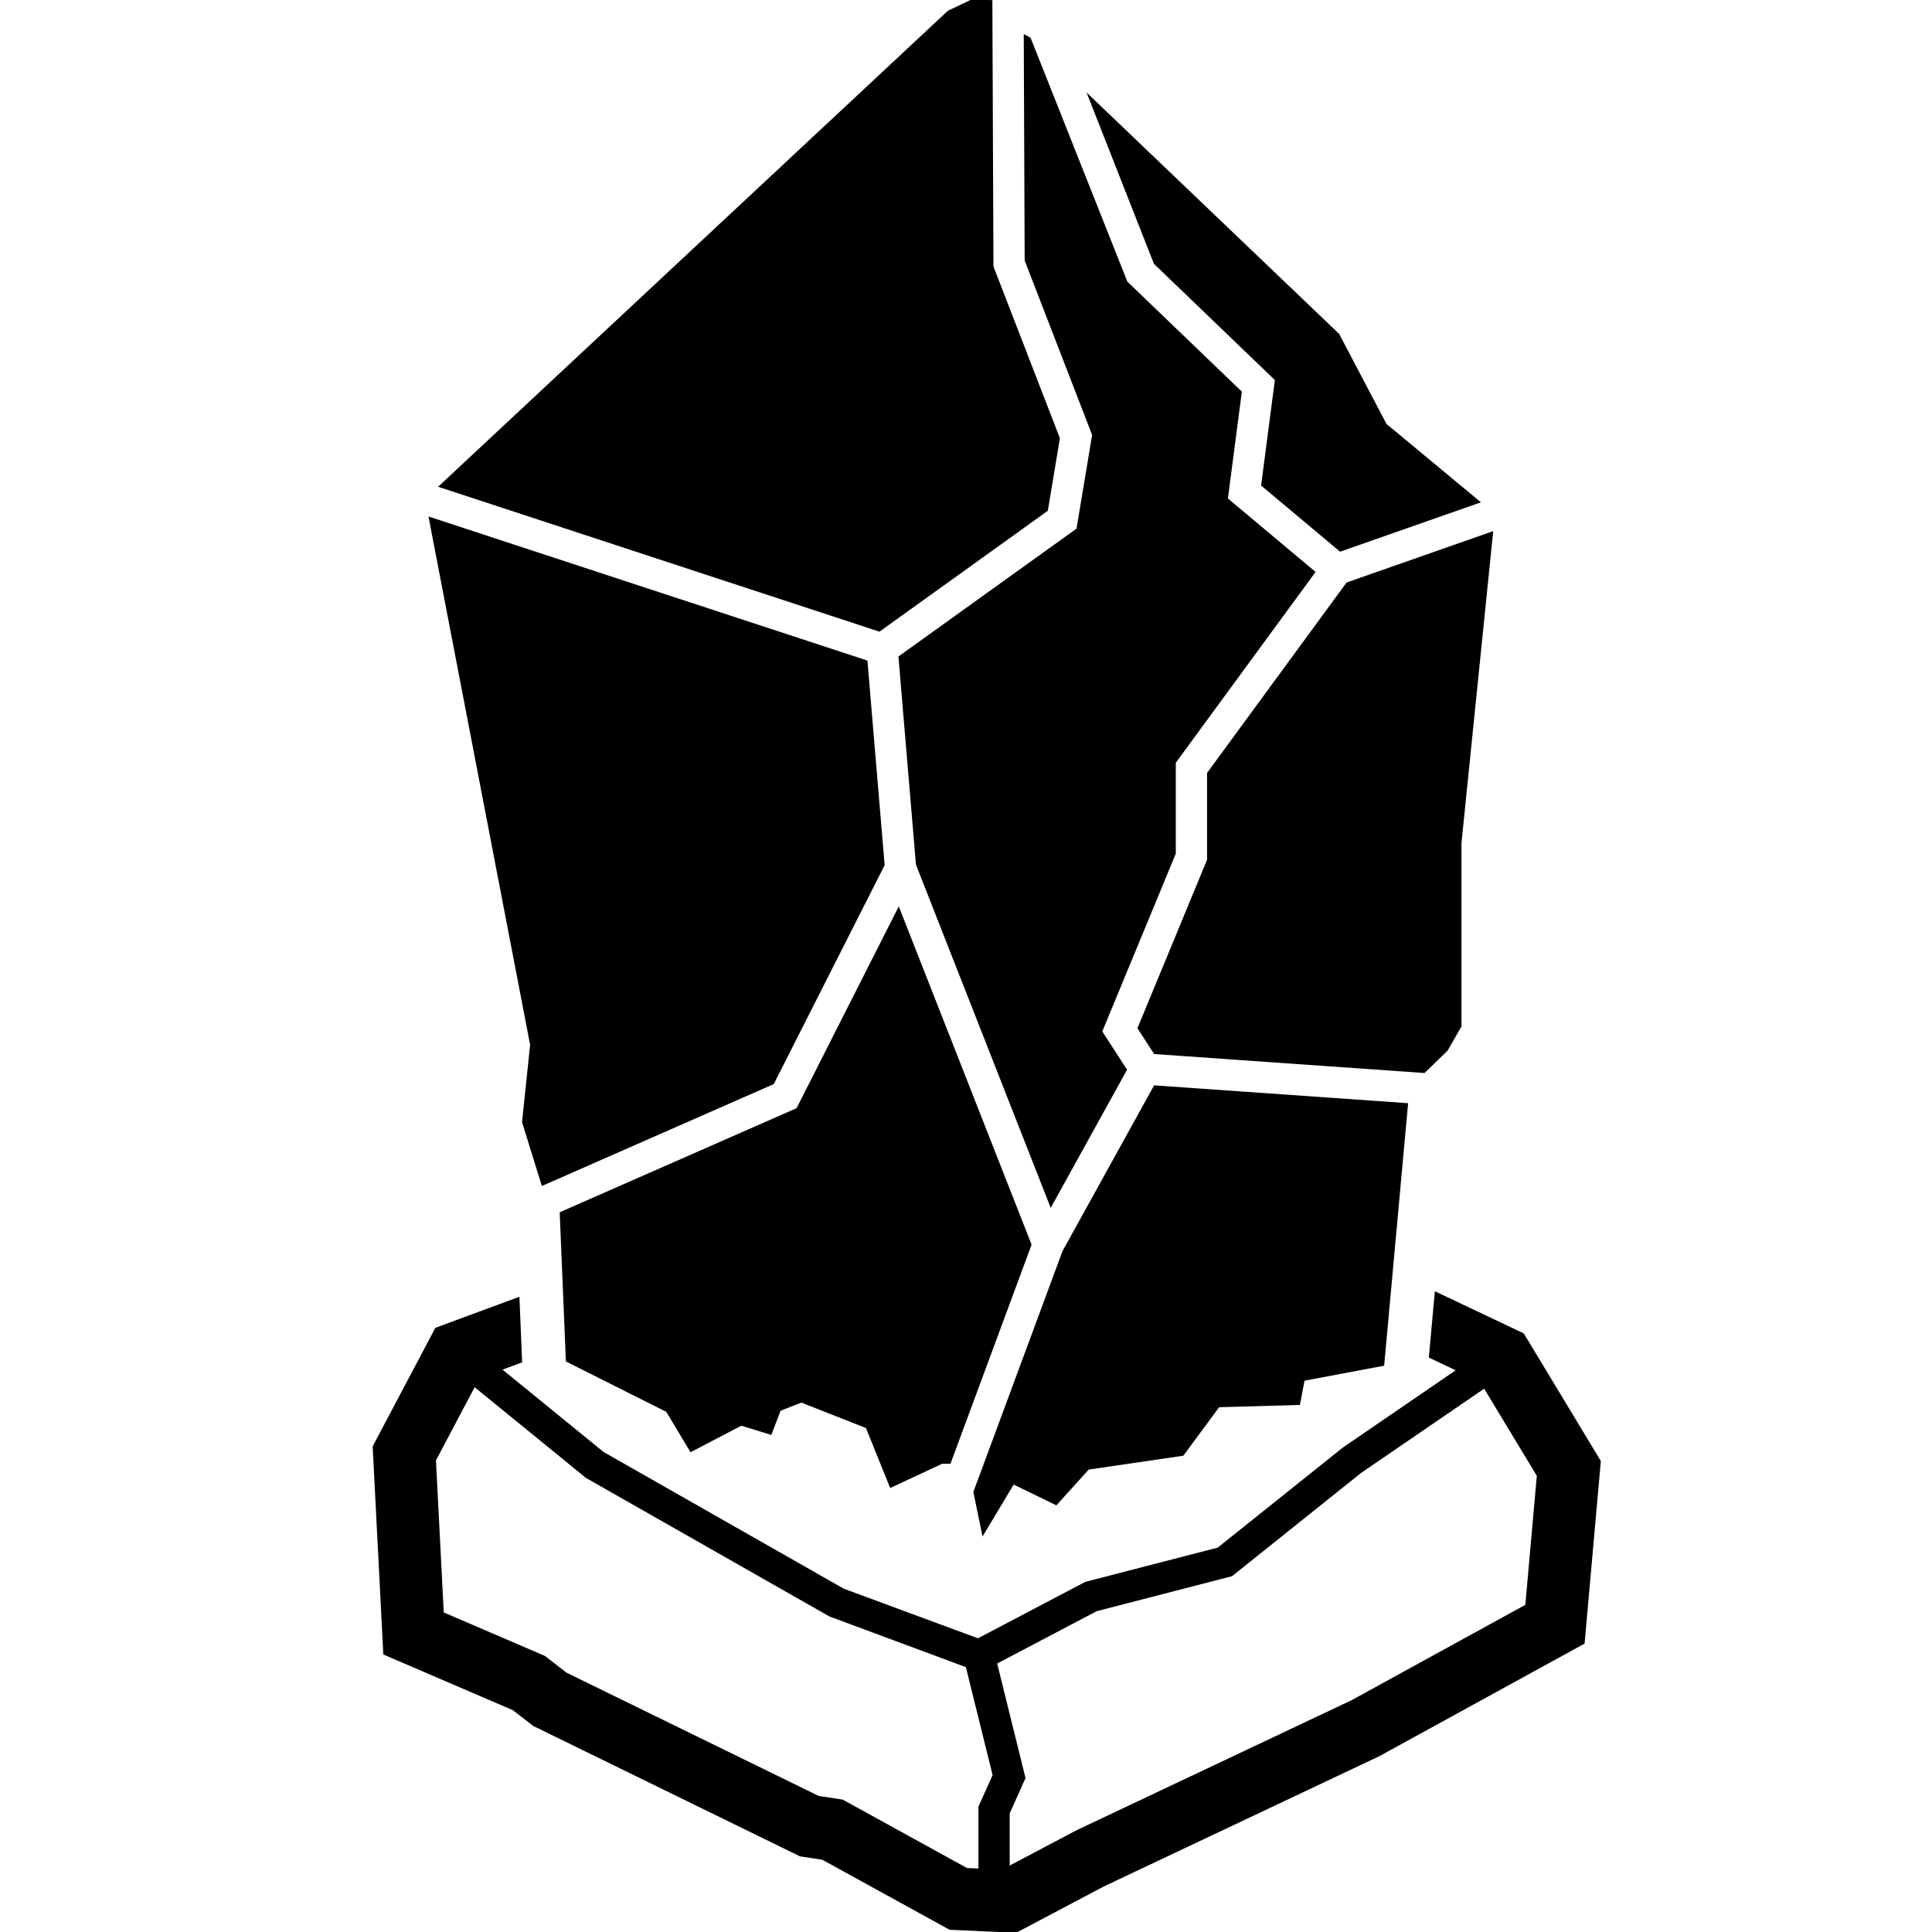
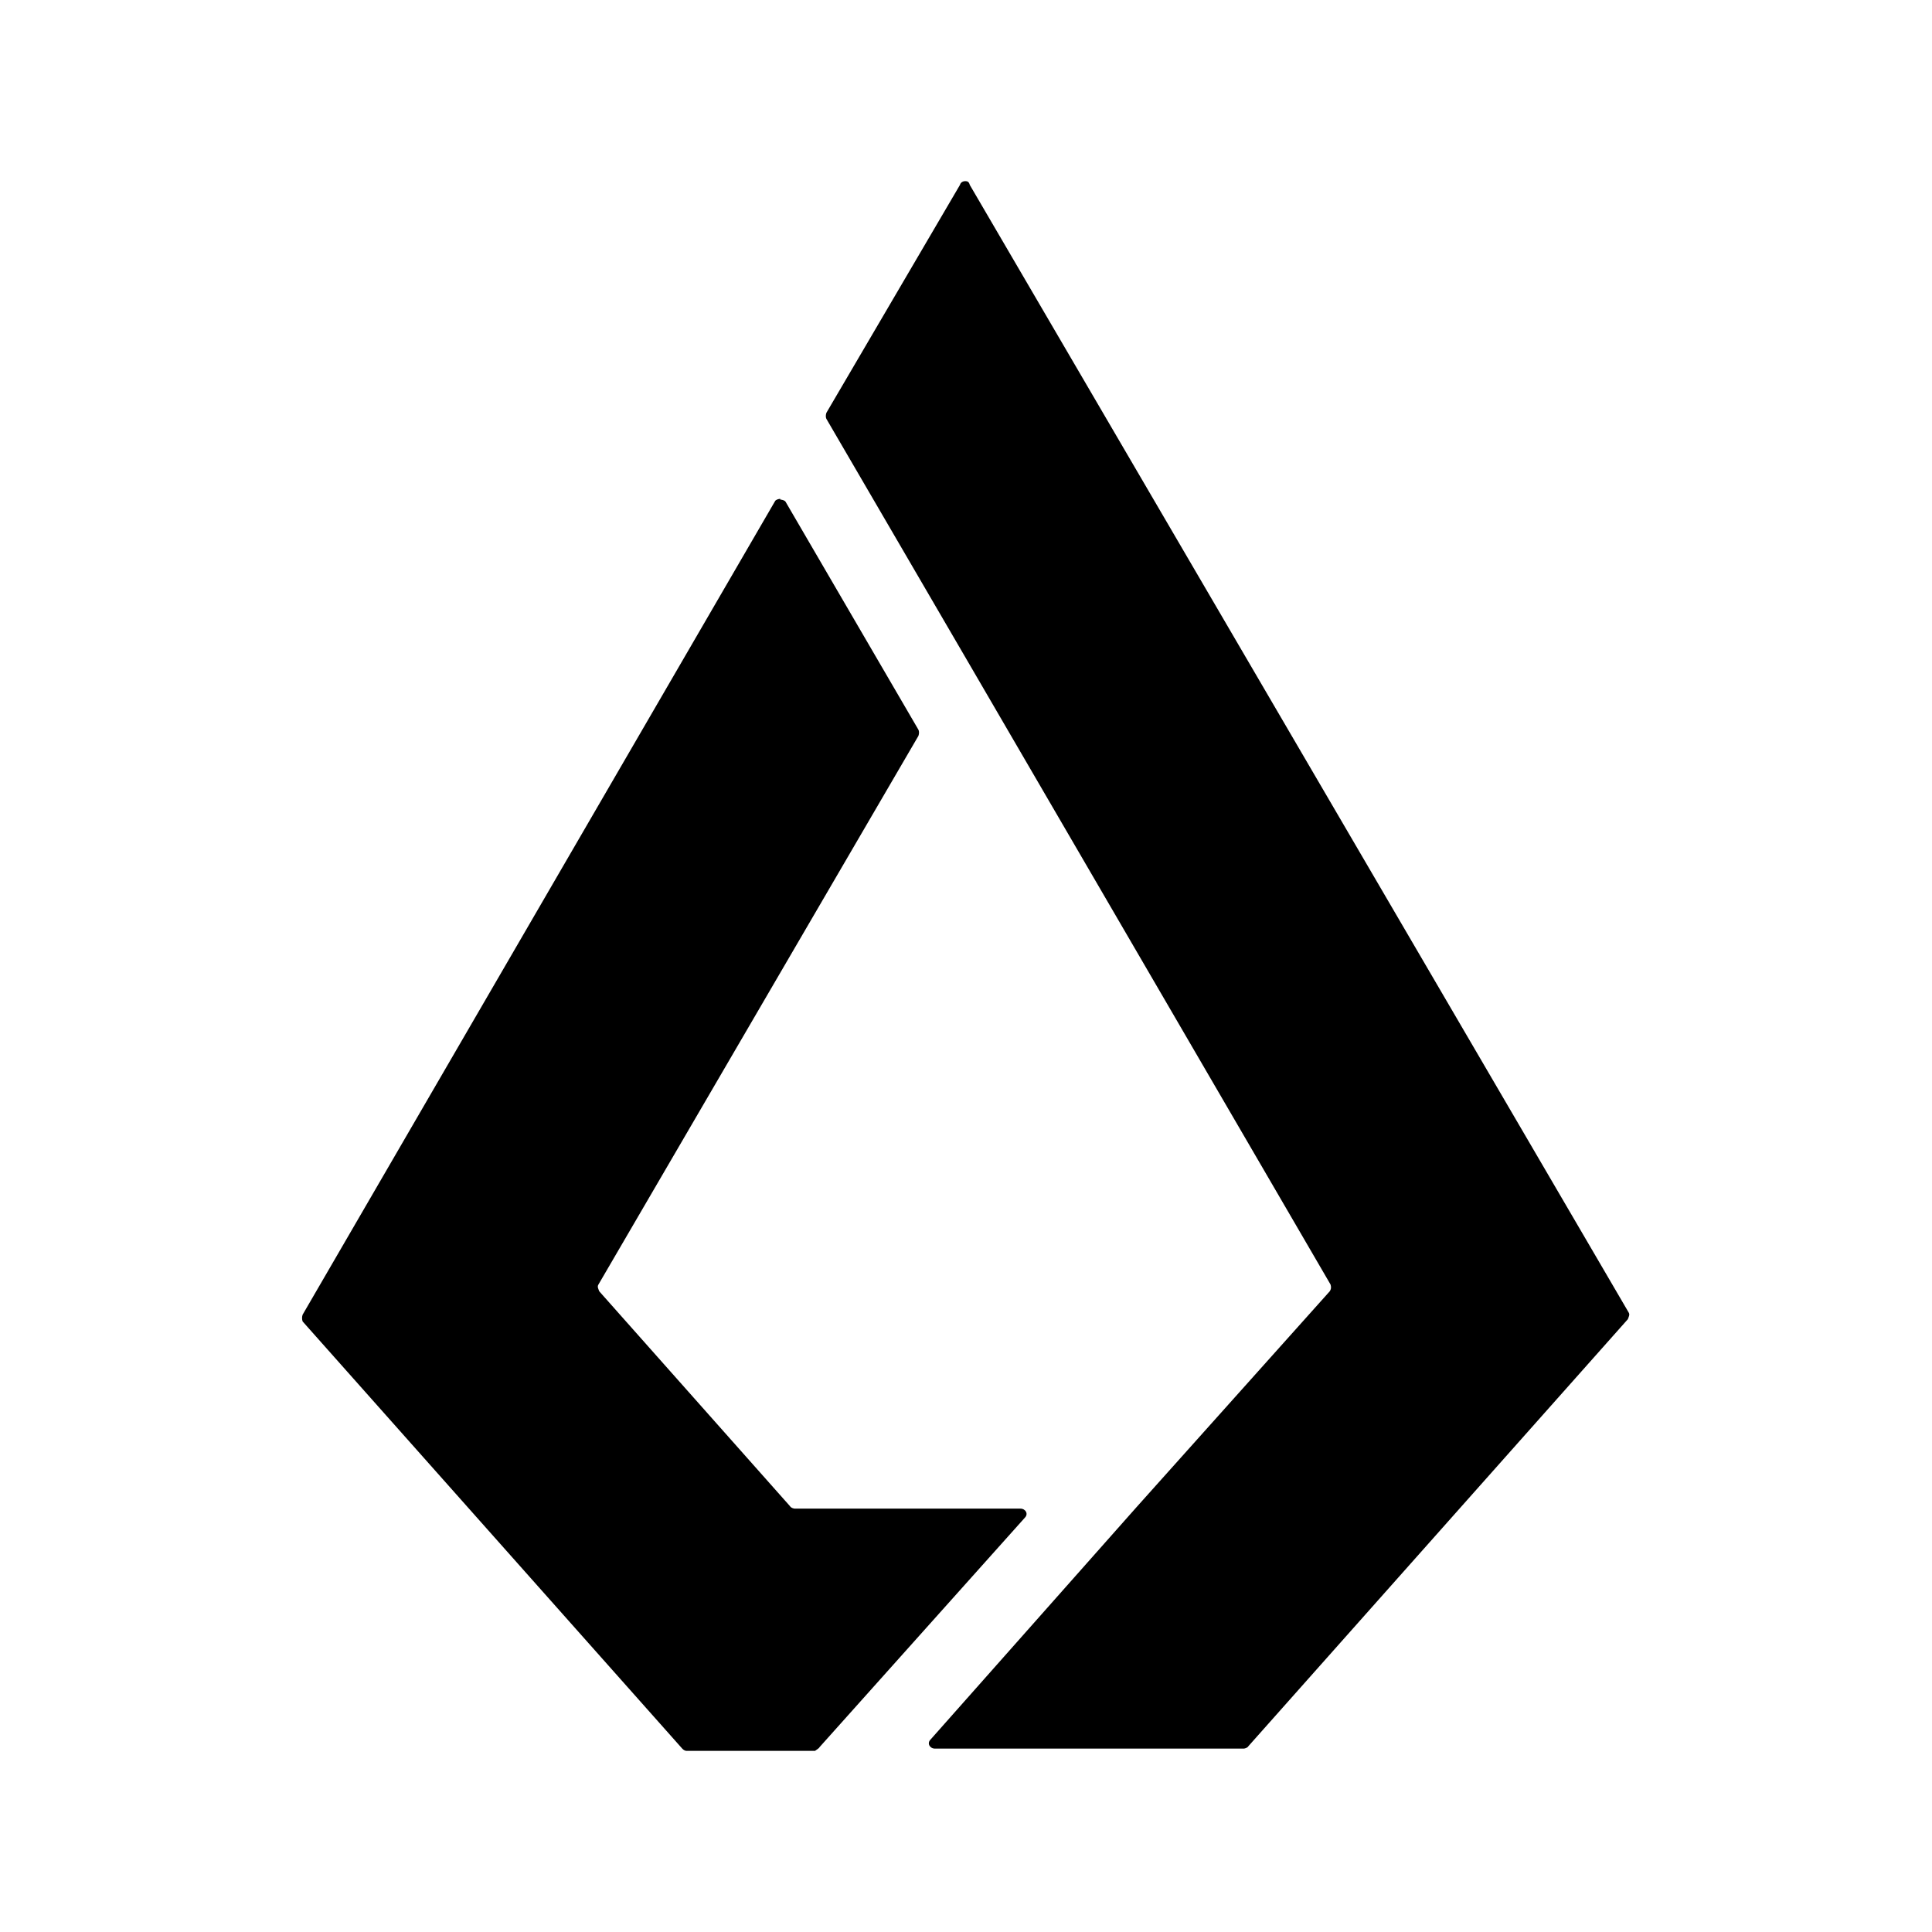
- <svg xmlns="http://www.w3.org/2000/svg" width="226.777" height="226.777" viewBox="0 0 226.777 226.777">
-   <path d="M149.643 44.609l-1.615 12.383 9.268 7.766 16.535-5.797-11.088-9.202-5.555-10.566-29.648-28.336 7.908 20.111z" />
-   <path d="M128.194 51.057l-1.834 10.995-20.904 15.008 2.059 24.435 15.818 40.284 8.961-16.217-2.907-4.492 8.627-20.872V89.53l16.409-22.395-10.291-8.622 1.636-12.543-13.439-12.913-11.361-28.626-.801-.436.109 26.588z" />
-   <path d="M169.923 123.32l1.625-2.846V98.935l3.724-36.592-17.211 6.031-16.379 22.355v10.195l-8.17 19.769 1.959 3.029 31.739 2.229zm-50.938 50.938l5.014 2.437 3.793-4.199 11.109-1.627 4.199-5.69 9.483-.269.543-2.846 9.345-1.76 2.813-30.812-29.815-2.094-10.748 19.446-10.47 28.281 1.078 5.228zm-25.483-44.18l-27.806 12.219.728 17.509 11.786 5.916 2.844 4.741 5.961-3.116 3.522 1.084 1.084-2.843 2.439-.95 7.586 2.981 2.844 7.045 6.097-2.846h.978l9.522-25.721-15.589-39.705z" />
-   <path d="M61.276 131.719l2.325 7.494 27.223-11.965 13.015-25.698-2.021-24.011-51.525-16.914 11.932 62.017zm61.715-71.763l1.42-8.512-7.799-20.168L116.483.02l-2.373-.114-2.846 1.355-59.839 55.875 51.805 17.008zm55.867 96.557l-10.434-4.947-.709 7.781 3.154 1.496-13.227 9.057-14.705 11.756-15.541 4.02-12.605 6.627-15.755-5.826-28.186-16.041-11.865-9.67 2.304-.852-.32-7.701-9.868 3.646-7.359 13.92 1.252 24.422 15.212 6.541 2.367 1.84 31.329 15.316 2.619.395 14.94 8.223 7.813.355 10.293-5.441 32.303-15.271 24.129-13.236 1.906-21.432-9.047-14.978zm-64.01 55.553v7.26l-1.346-.061-14.592-8.031-2.8-.422-29.63-14.484-2.511-1.953-11.882-5.109-.915-17.846 4.542-8.59 13.056 10.643 28.582 16.264 16.023 5.951 3.137 12.67-1.664 3.708zm64.194-23.691l-20.404 11.199-32.277 15.26-7.844 4.143v-6.125l1.859-4.146-3.328-13.445 11.68-6.141 15.889-4.109 15.154-12.123 14.439-9.885 6.18 10.229-1.348 15.143z" />
+ <svg xmlns="http://www.w3.org/2000/svg" viewBox="0 0 256 256" width="256" height="256">
+   <path d="m127.9 24c-0.2 0-0.6 0.1-0.7 0.5L109.5 54.7c-0.1 0.3-0.1 0.6 0 0.8l18.3 31.4 48.5 83.3c0.1 0.3 0.1 0.6-0.1 0.9l-25.6 28.6-27.3 30.8c-0.5 0.5-0.1 1.2 0.6 1.2h40.9c0.1 0 0.5-0.1 0.6-0.3l50.3-56.6c0.1-0.3 0.3-0.6 0.1-0.9L128.5 24.5C128.4 24.1 128.2 24 127.9 24Zm-24.5 42.1c-0.2 0-0.6 0.1-0.7 0.3L40.1 174.2c-0.1 0.3-0.1 0.6 0 0.9l50.3 56.6c0.1 0.1 0.3 0.3 0.6 0.3h17c0.1-0.1 0.5-0.3 0.6-0.5l27.2-30.4c0.5-0.5 0.1-1.2-0.6-1.2h-29.9c-0.1 0-0.5-0.1-0.6-0.3L79.4 171.1c-0.1-0.3-0.3-0.6-0.1-0.9L121.7 97.5c0.1-0.3 0.1-0.6 0-0.8L104.1 66.5c-0.1-0.2-0.5-0.3-0.7-0.3z" />
</svg>
